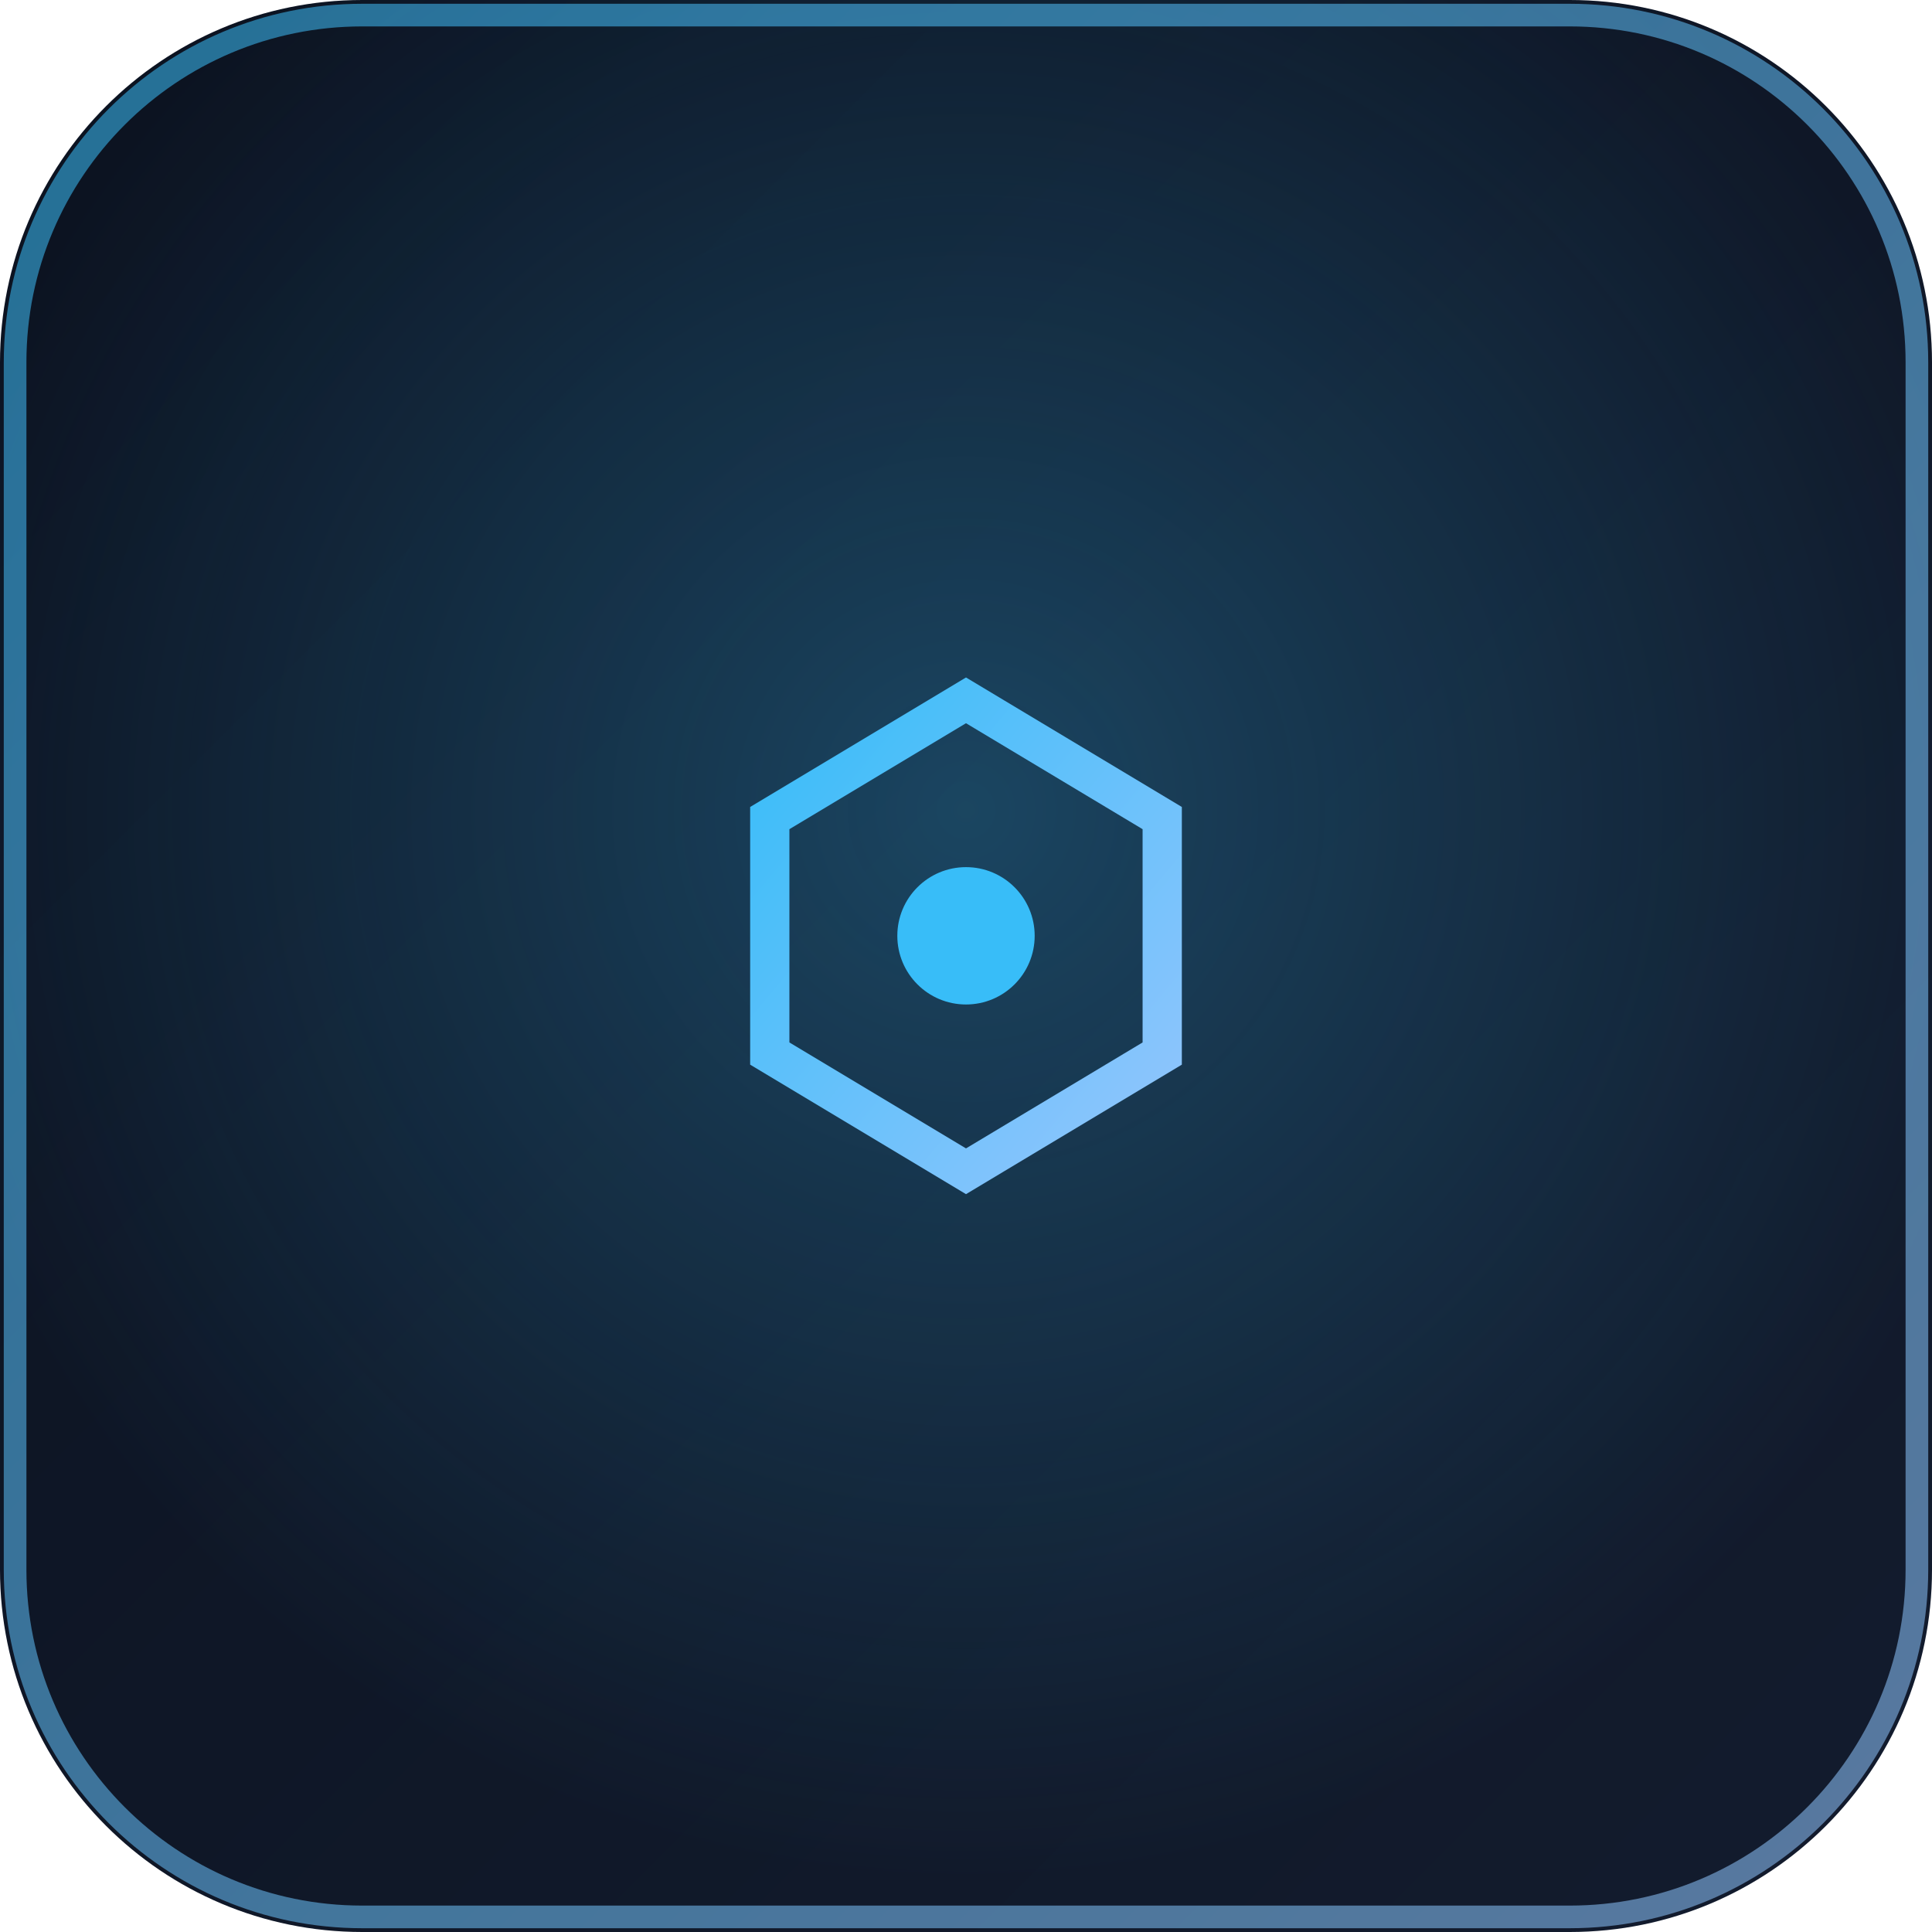
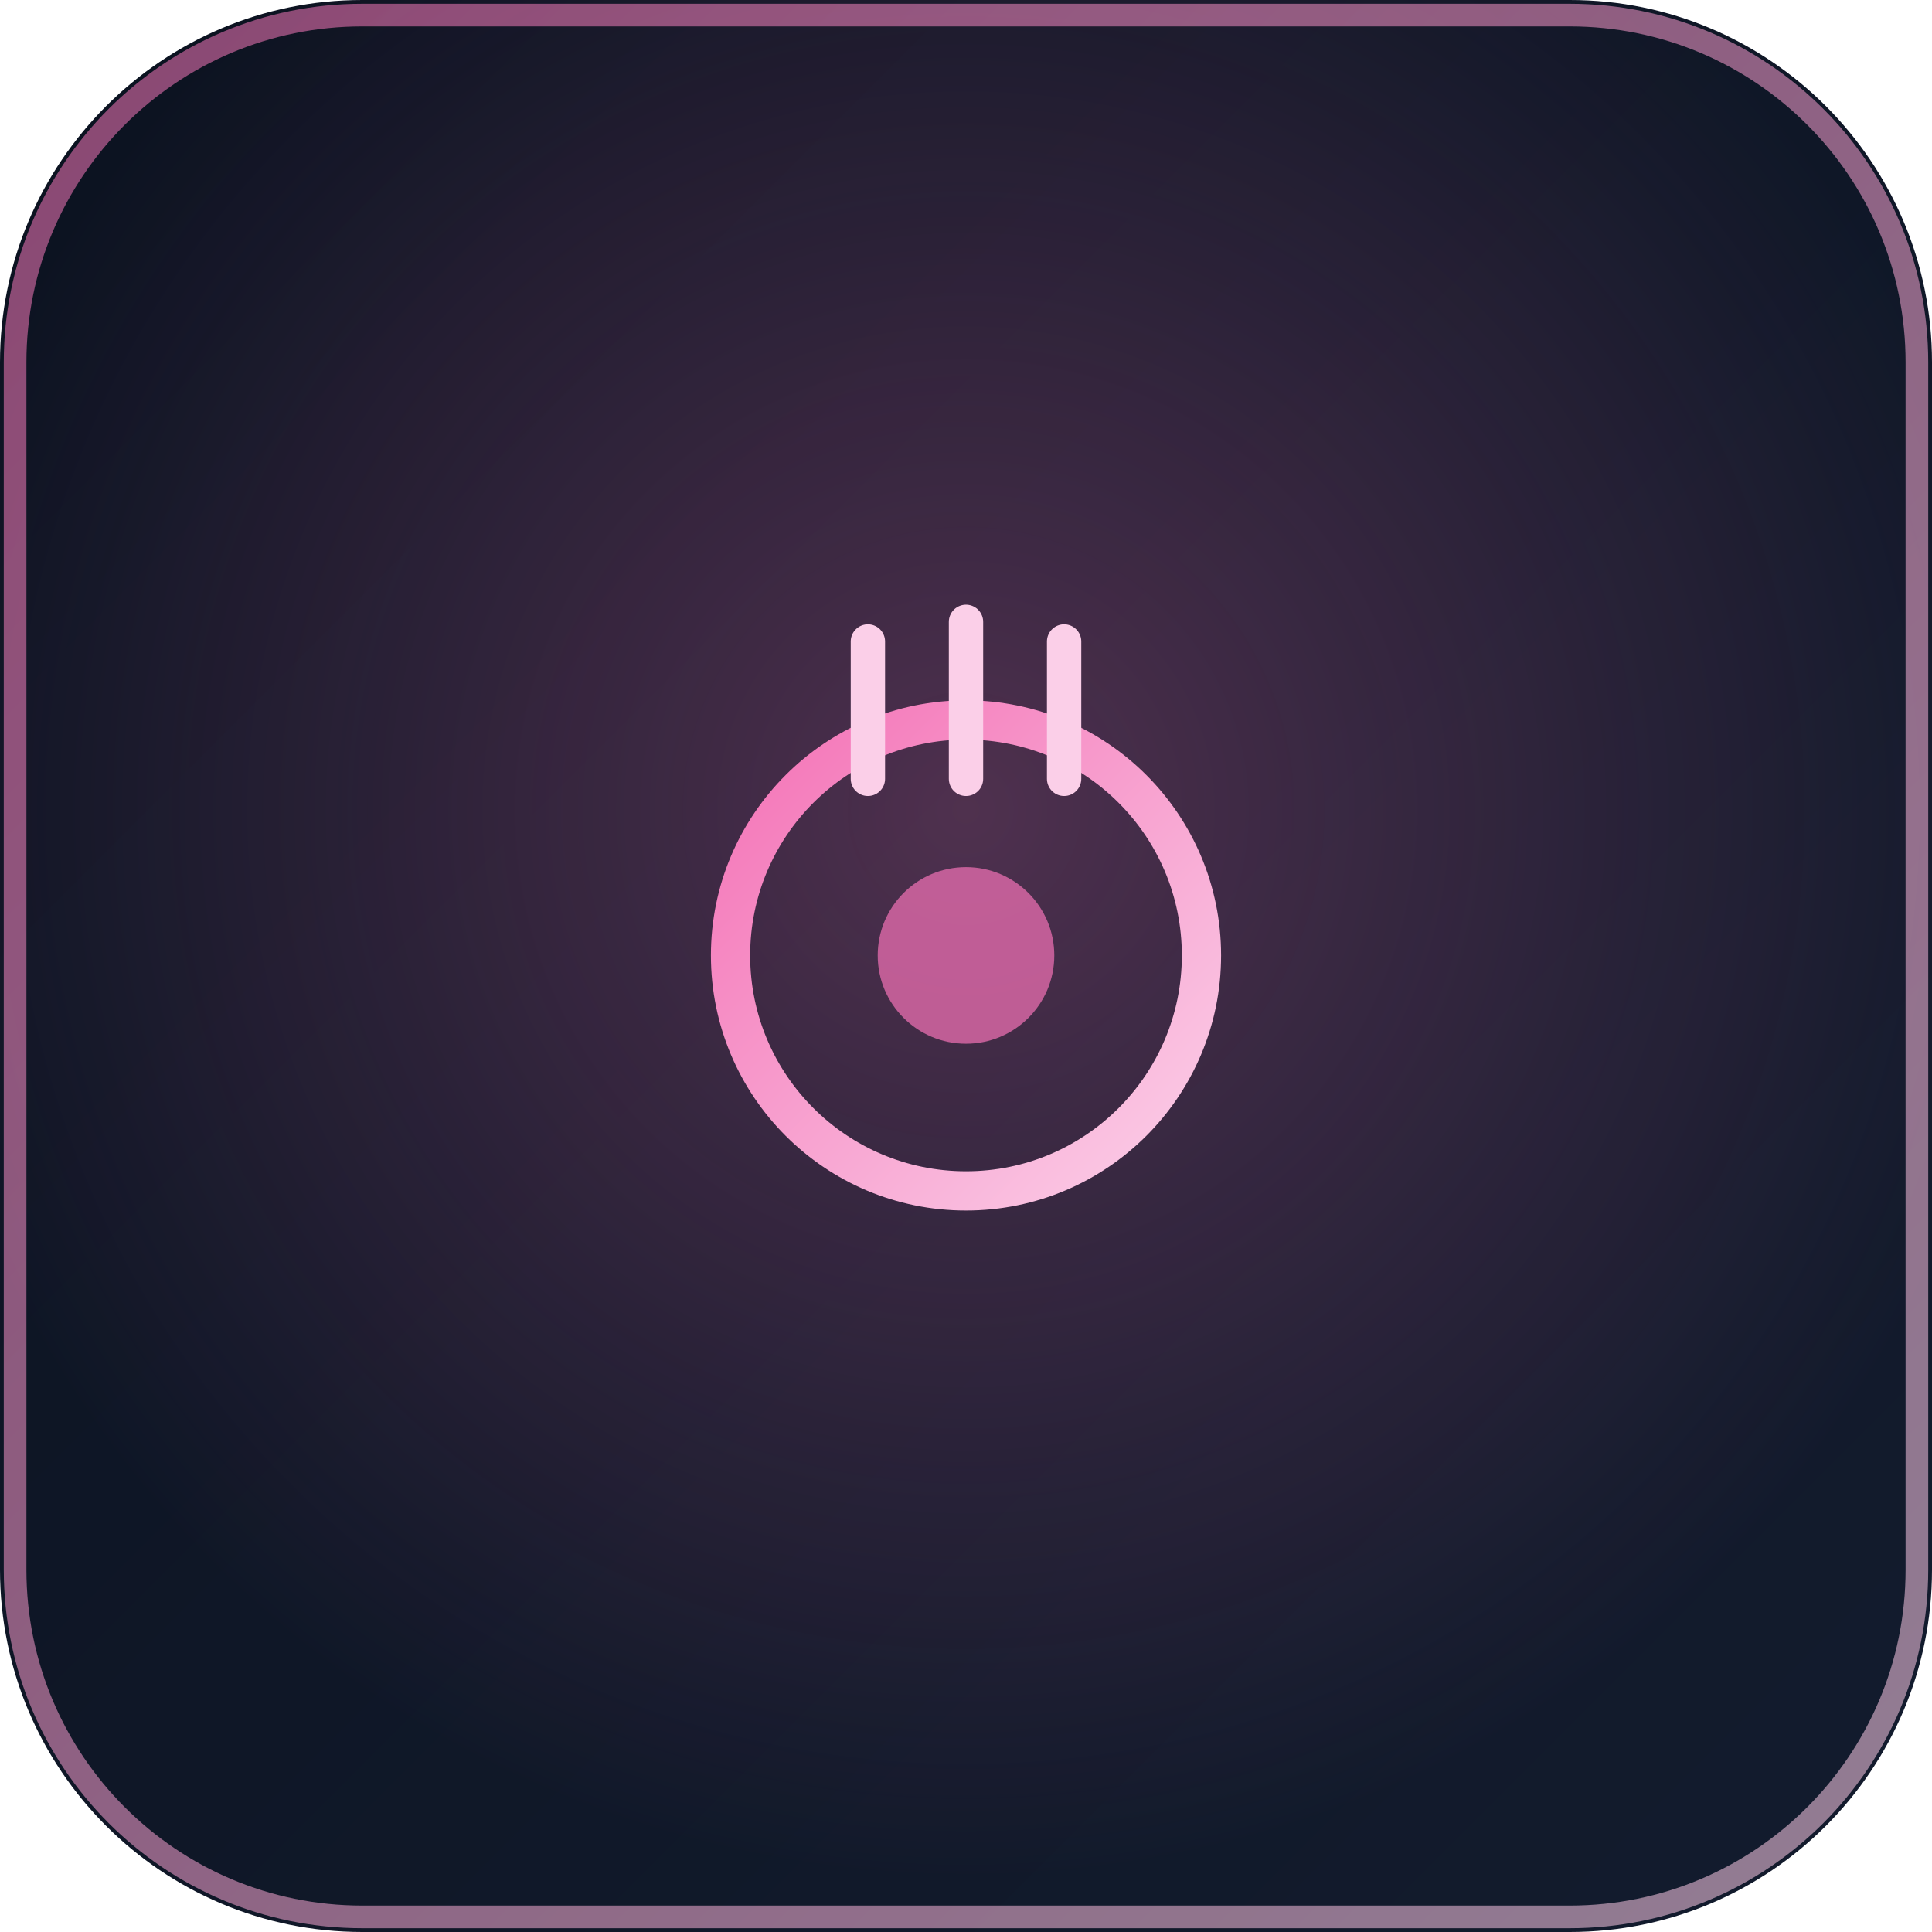
<svg xmlns="http://www.w3.org/2000/svg" viewBox="0 0 512 512" width="512" height="512" role="img" aria-label="Gastronomicon-drake">
  <defs>
    <linearGradient id="fondo" x1="0" y1="0" x2="1" y2="1">
      <stop offset="0%" stop-color="#0B1220" />
      <stop offset="100%" stop-color="#131C2E" />
    </linearGradient>
    <linearGradient id="acG" x1="0" y1="0" x2="1" y2="1">
-       <stop offset="0%" stop-color="#38BDF8" />
-       <stop offset="100%" stop-color="#93C5FD" />
+       <stop offset="0%" stop-color="#F472B6" />
+       <stop offset="100%" stop-color="#FBCFE8" />
    </linearGradient>
    <radialGradient id="halo" cx="50%" cy="42%" r="55%">
-       <stop offset="0%" stop-color="#38BDF8" stop-opacity="0.28" />
-       <stop offset="100%" stop-color="#38BDF8" stop-opacity="0" />
+       <stop offset="0%" stop-color="#F472B6" stop-opacity="0.28" />
+       <stop offset="100%" stop-color="#F472B6" stop-opacity="0" />
    </radialGradient>
  </defs>
  <rect width="512" height="512" rx="96" fill="url(#fondo)" />
  <rect width="512" height="512" rx="96" fill="url(#halo)" />
  <rect x="4" y="4" width="504" height="504" rx="92" fill="none" stroke="url(#acG)" stroke-width="6" opacity="0.55" />
  <g transform="translate(256,248) scale(2.6)">
-     <polygon points="0,-24 20,-12 20,12 0,24 -20,12 -20,-12" fill="none" stroke="url(#acG)" stroke-width="4" />
-     <circle cx="0" cy="0" r="7" fill="#38BDF8" />
+     <circle cx="0" cy="2" r="24" fill="none" stroke="url(#acG)" stroke-width="4" />
+     <path d="M-10,-16 L-10,-30 M0,-16 L0,-32 M10,-16 L10,-30" stroke="#FBCFE8" stroke-width="3.5" stroke-linecap="round" />
+     <circle cx="0" cy="2" r="9" fill="#F472B6" opacity="0.7" />
  </g>
</svg>
